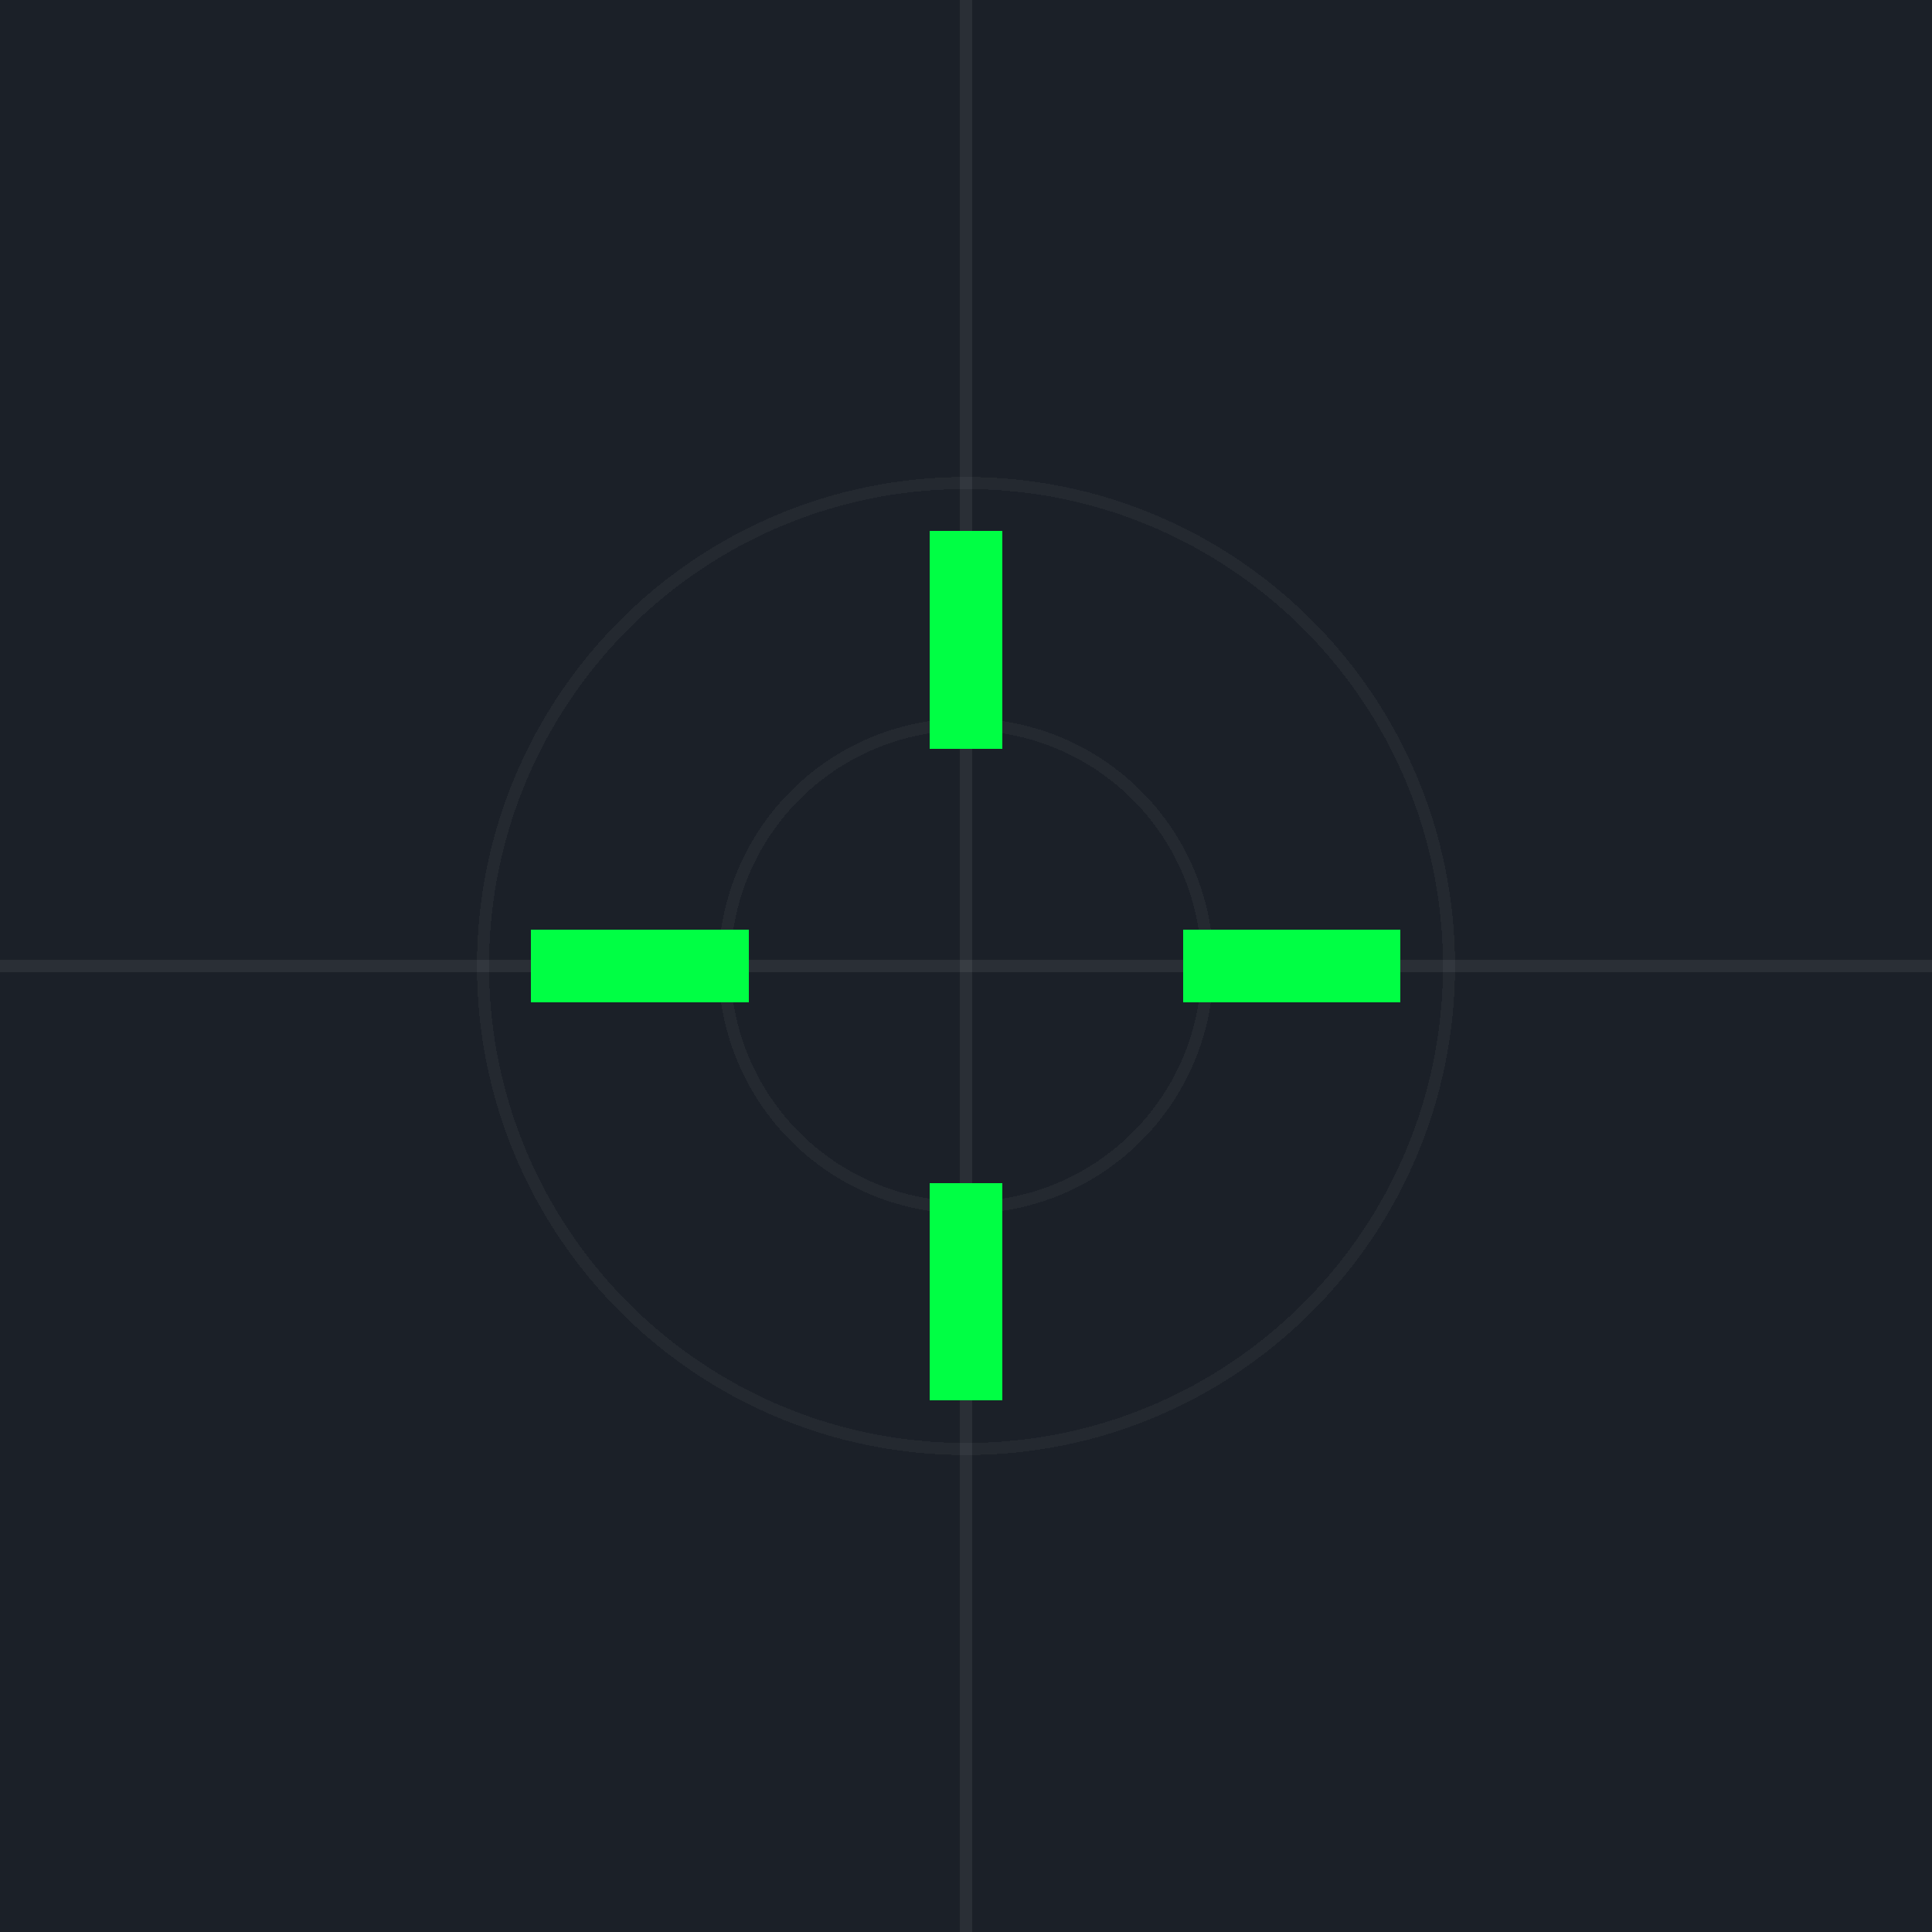
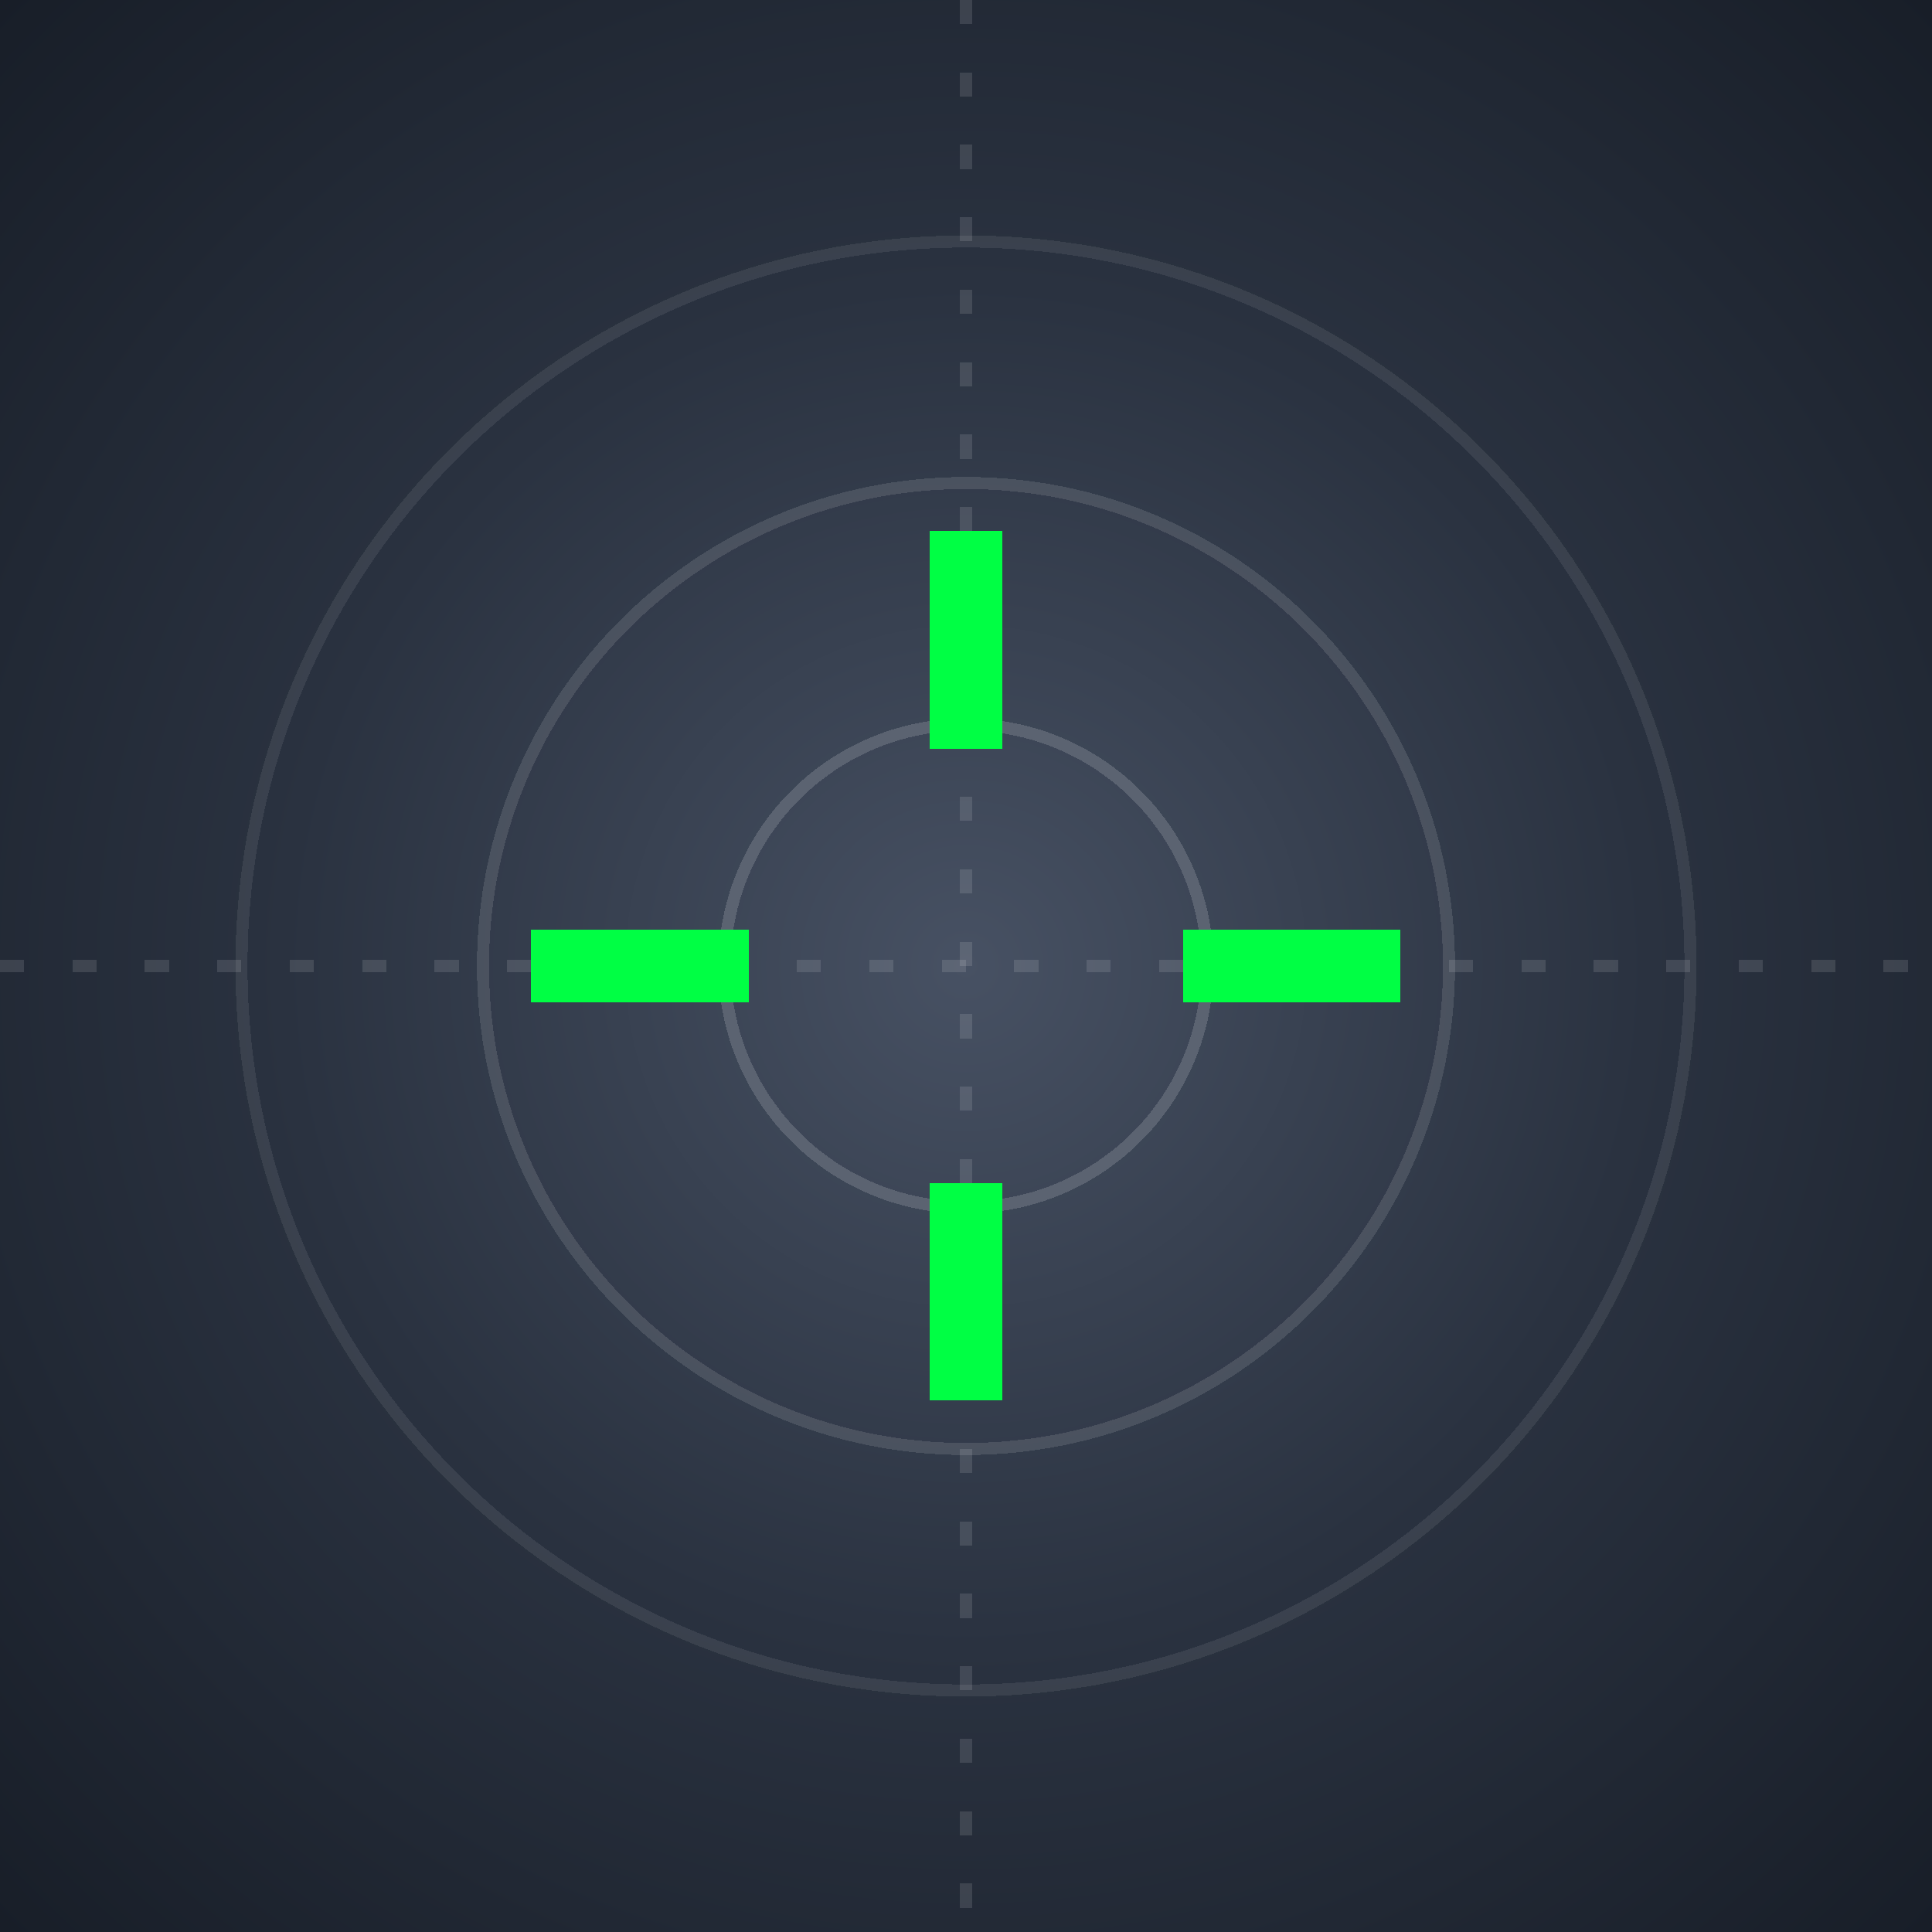
<svg xmlns="http://www.w3.org/2000/svg" viewBox="0 0 160 160" width="100%" height="100%" shape-rendering="crispEdges">
-   <rect width="160" height="160" fill="#1b2028" />
-   <line x1="0" y1="80" x2="160" y2="80" stroke="rgba(255,255,255,0.07)" stroke-width="1" />
-   <line x1="80" y1="0" x2="80" y2="160" stroke="rgba(255,255,255,0.07)" stroke-width="1" />
-   <circle cx="80" cy="80" r="40" fill="none" stroke="rgba(255,255,255,0.04)" stroke-width="1" />
-   <circle cx="80" cy="80" r="20" fill="none" stroke="rgba(255,255,255,0.04)" stroke-width="1" />
+   <defs>
+     <radialGradient id="valRangeBg" cx="50%" cy="50%" r="70%">
+       <stop offset="0%" stop-color="#475163" />
+       <stop offset="50%" stop-color="#2a3240" />
+       <stop offset="100%" stop-color="#181e28" />
+     </radialGradient>
+   </defs>
+   <rect width="160" height="160" fill="url(#valRangeBg)" />
+   <circle cx="80" cy="80" r="60" fill="none" stroke="rgba(255,255,255,0.08)" stroke-width="1" />
+   <circle cx="80" cy="80" r="40" fill="none" stroke="rgba(255,255,255,0.12)" stroke-width="1" />
+   <circle cx="80" cy="80" r="20" fill="none" stroke="rgba(255,255,255,0.16)" stroke-width="1" />
+   <line x1="0" y1="80" x2="160" y2="80" stroke="rgba(255,255,255,0.12)" stroke-width="1" stroke-dasharray="2,4" />
+   <line x1="80" y1="0" x2="80" y2="160" stroke="rgba(255,255,255,0.12)" stroke-width="1" stroke-dasharray="2,4" />
  <g id="outlines">
  </g>
  <g id="core">
    <rect x="77" y="44" width="6" height="18" fill="#00FF44" fill-opacity="1" />
    <rect x="77" y="98" width="6" height="18" fill="#00FF44" fill-opacity="1" />
    <rect x="44" y="77" width="18" height="6" fill="#00FF44" fill-opacity="1" />
    <rect x="98" y="77" width="18" height="6" fill="#00FF44" fill-opacity="1" />
  </g>
</svg>
